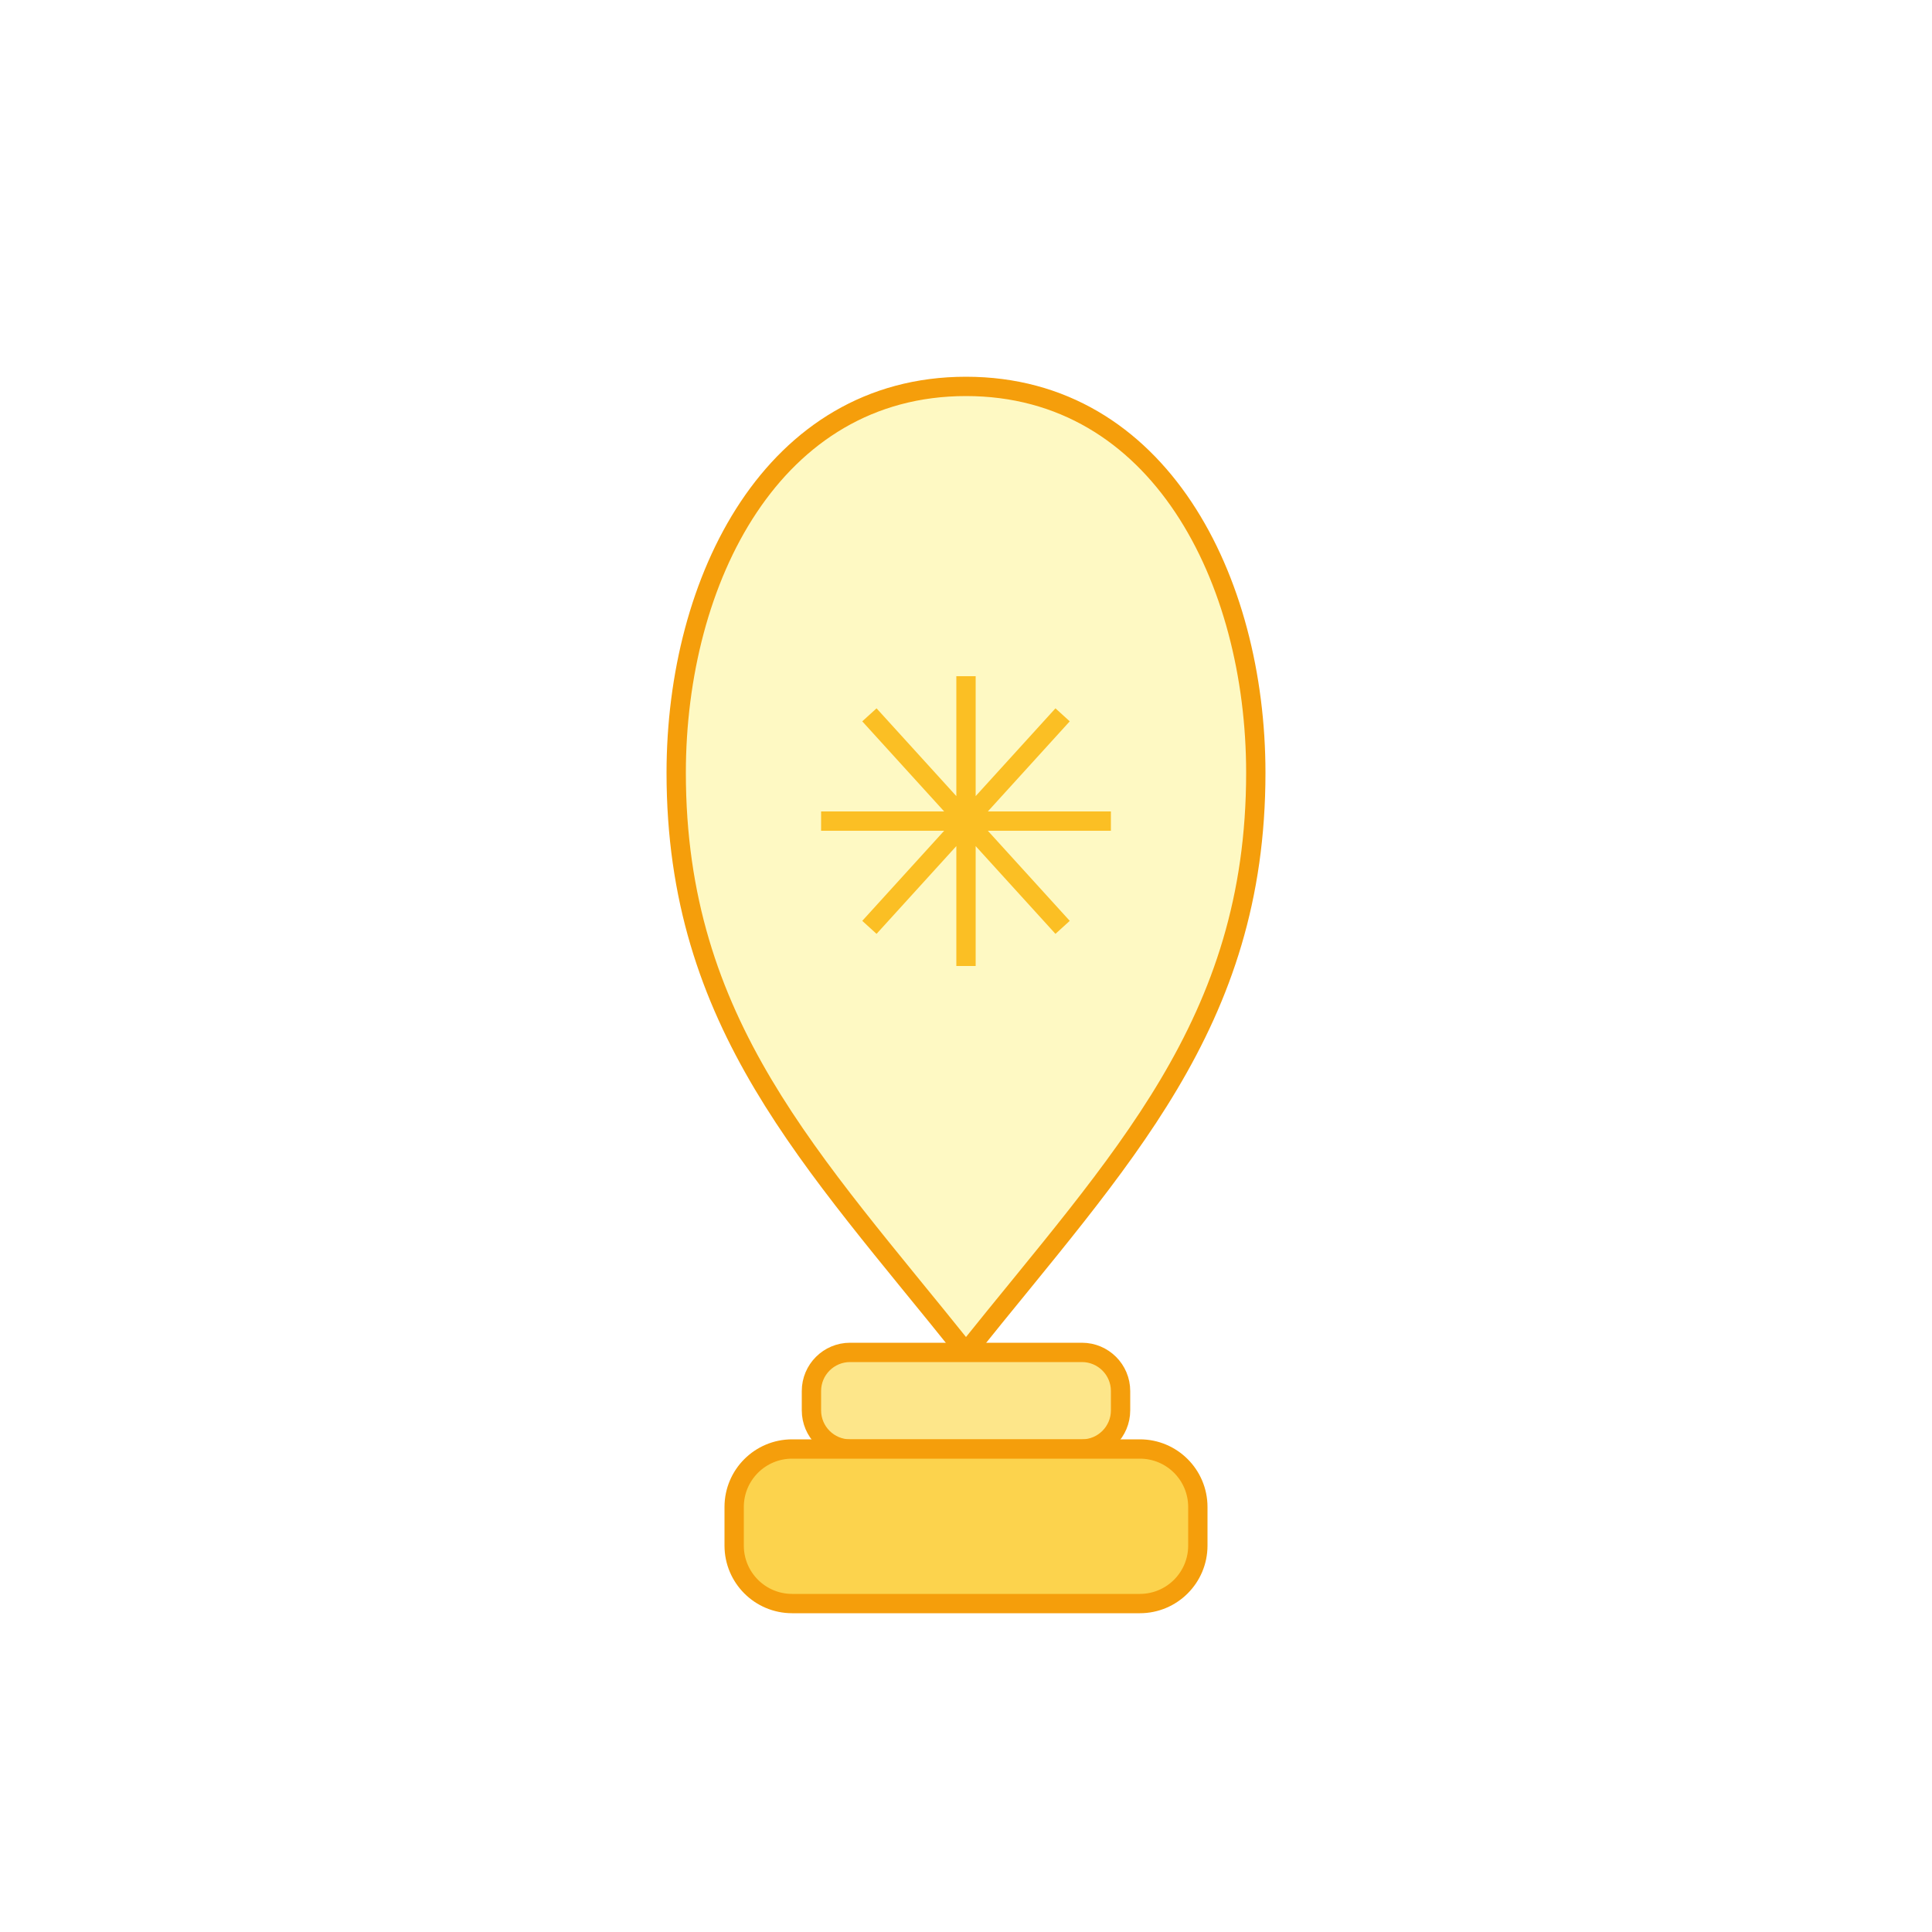
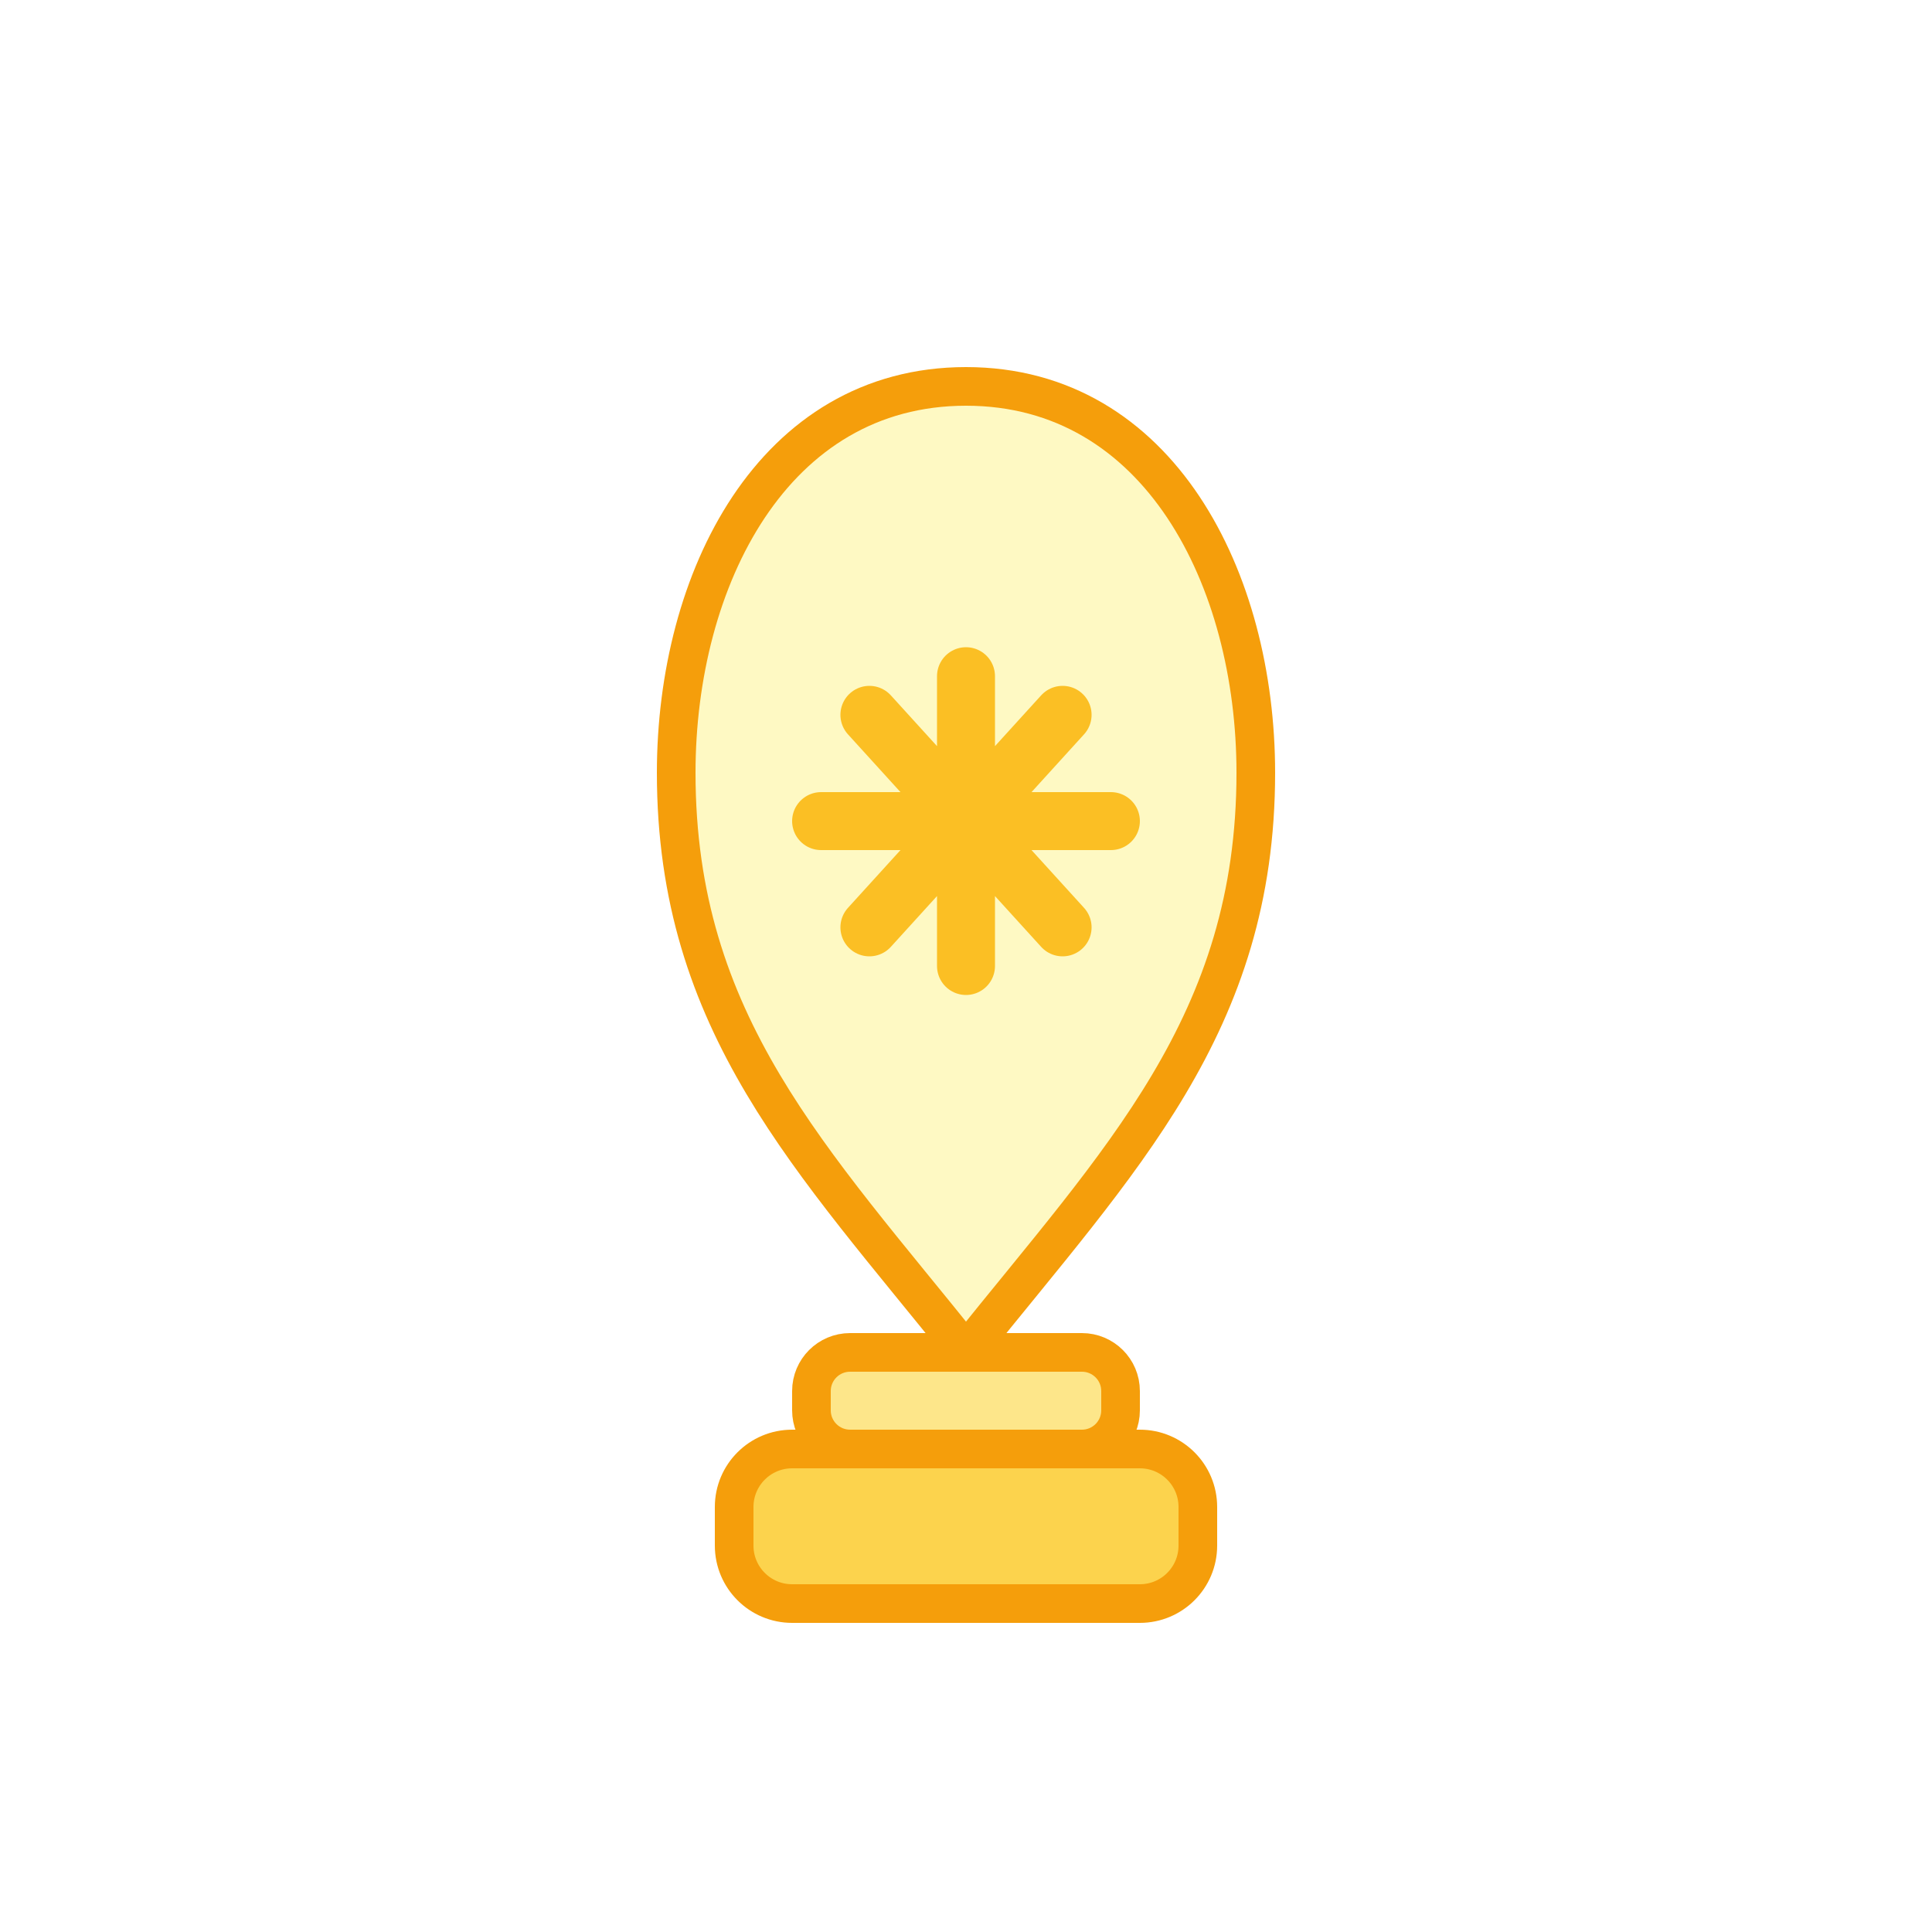
- <svg viewBox="0 0 100 100" className="w-full h-full">
+ <svg xmlns="http://www.w3.org/2000/svg" viewBox="0 0 100 100">
  <g transform="translate(0 -5)">
-     <path d="M50,25 C40,25 35,35 35,45 C35,58 42,65 50,75 C58,65 65,58 65,45 C65,35 60,25 50,25 Z" fill="#fef9c3" stroke="#f59e0b" strokeWidth="2" />
-     <rect x="42" y="75" width="16" height="5" rx="2" fill="#fde68a" stroke="#f59e0b" strokeWidth="2" />
-     <rect x="38" y="80" width="24" height="8" rx="3" fill="#fcd34d" stroke="#f59e0b" strokeWidth="2" />
+     <path d="M50,25 C40,25 35,35 35,45 C35,58 42,65 50,75 C58,65 65,58 65,45 C65,35 60,25 50,25 Z" fill="#fef9c3" stroke="#f59e0b" stroke-width="2" />
+     <rect x="42" y="75" width="16" height="5" rx="2" fill="#fde68a" stroke="#f59e0b" stroke-width="2" />
+     <rect x="38" y="80" width="24" height="8" rx="3" fill="#fcd34d" stroke="#f59e0b" stroke-width="2" />
    <g>
-       <path d="M50 40 L50 55 M42.5 47.5 L57.5 47.5 M45 42 L55 53 M45 53 L55 42" stroke="#fbbf24" strokeWidth="3" strokeLinecap="round">
+       <path d="M50 40 L50 55 M42.5 47.5 L57.5 47.5 M45 42 L55 53 M45 53 L55 42" stroke="#fbbf24" stroke-width="3" stroke-linecap="round">
        <animateTransform attributeName="transform" type="rotate" from="0 50 47.5" to="360 50 47.5" dur="4s" repeatCount="indefinite" />
      </path>
      <animate attributeName="opacity" values="1;0;1" dur="2s" repeatCount="indefinite" />
    </g>
  </g>
</svg>
